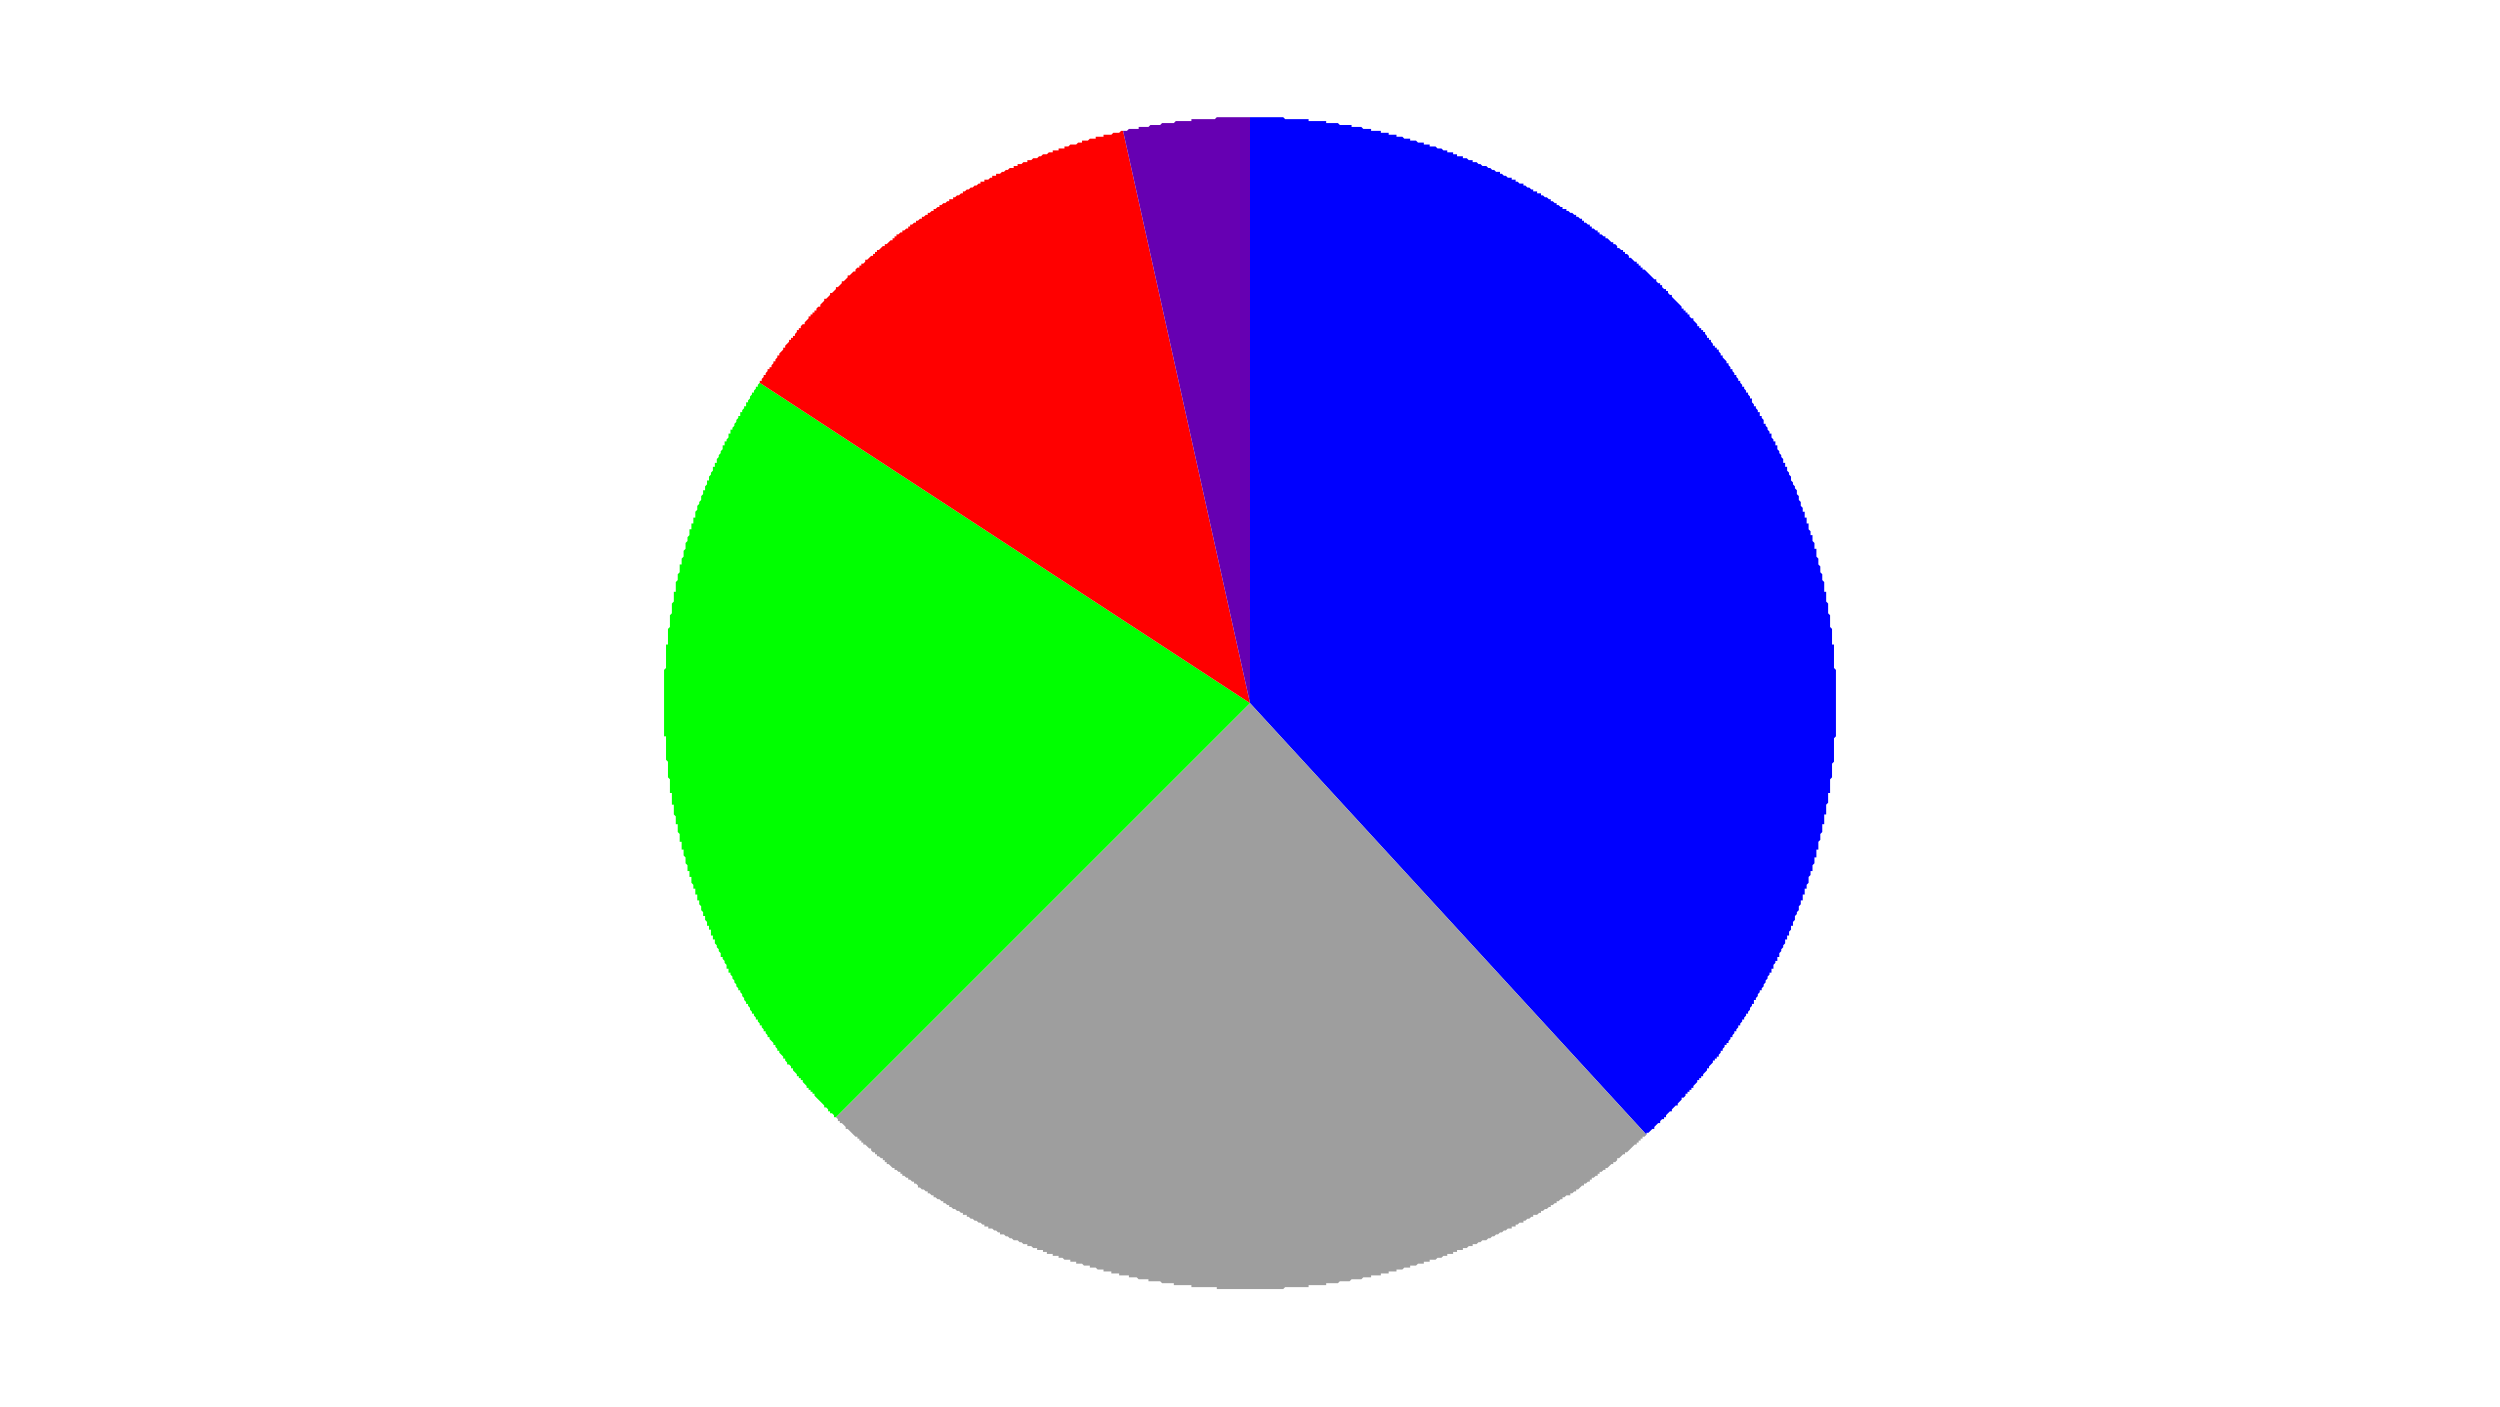
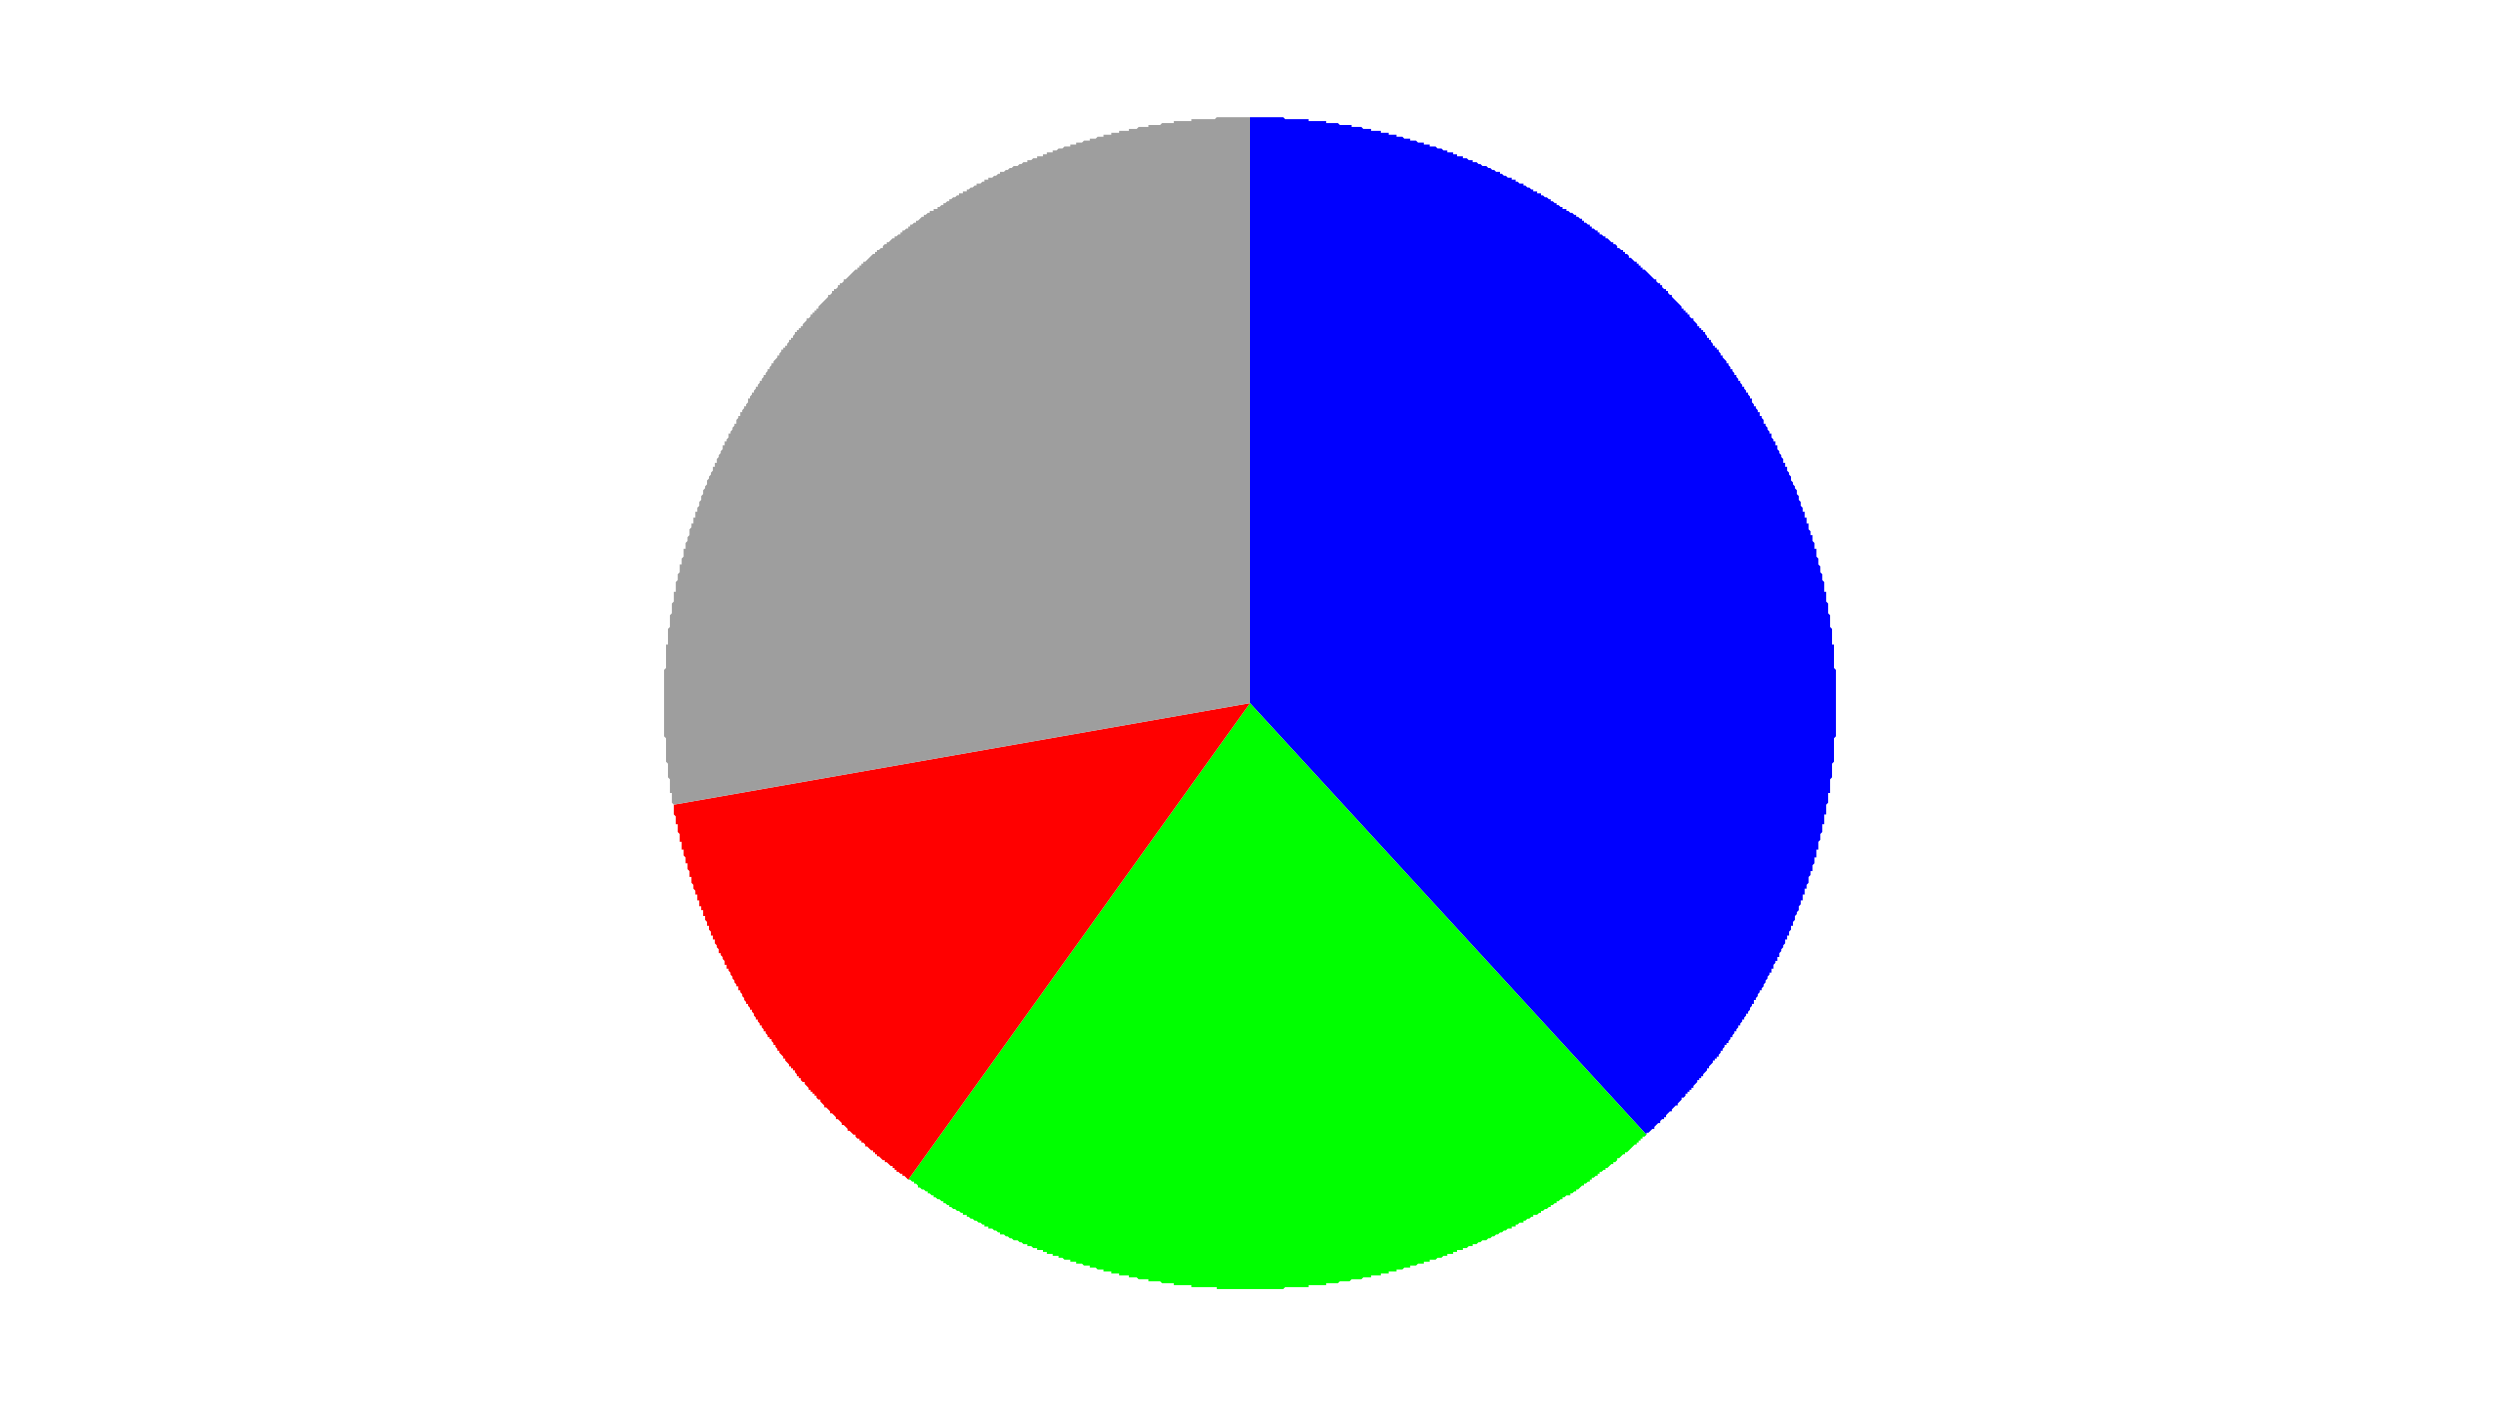
<svg xmlns="http://www.w3.org/2000/svg" width="1280" height="720" viewBox="0 0 1280 720">
  <polygon opacity="1" fill="#0000FF" points="640,360 640,60 641,60 641,60 642,60 642,60 643,60 644,60 644,60 645,60 645,60 646,60 647,60 647,60 648,60 648,60 649,60 650,60 650,60 651,60 651,60 652,60 653,60 653,60 654,60 655,60 655,60 656,60 656,60 657,60 658,61 658,61 659,61 659,61 660,61 661,61 661,61 662,61 662,61 663,61 664,61 664,61 665,61 665,61 666,61 667,61 667,61 668,61 668,61 669,61 670,61 670,62 671,62 671,62 672,62 673,62 673,62 674,62 674,62 675,62 676,62 676,62 677,62 677,62 678,62 679,62 679,63 680,63 680,63 681,63 682,63 682,63 683,63 683,63 684,63 685,63 685,63 686,64 686,64 687,64 688,64 688,64 689,64 689,64 690,64 691,64 691,64 692,64 692,65 693,65 694,65 694,65 695,65 695,65 696,65 696,65 697,65 698,66 698,66 699,66 699,66 700,66 701,66 701,66 702,66 702,67 703,67 704,67 704,67 705,67 705,67 706,67 707,67 707,68 708,68 708,68 709,68 709,68 710,68 711,68 711,69 712,69 712,69 713,69 714,69 714,69 715,69 715,70 716,70 717,70 717,70 718,70 718,70 719,71 719,71 720,71 721,71 721,71 722,71 722,72 723,72 724,72 724,72 725,72 725,72 726,73 726,73 727,73 728,73 728,73 729,73 729,74 730,74 730,74 731,74 732,74 732,75 733,75 733,75 734,75 734,75 735,75 736,76 736,76 737,76 737,76 738,76 739,77 739,77 740,77 740,77 741,77 741,78 742,78 742,78 743,78 744,78 744,79 745,79 745,79 746,79 746,80 747,80 748,80 748,80 749,80 749,81 750,81 750,81 751,81 752,82 752,82 753,82 753,82 754,82 754,83 755,83 755,83 756,83 757,84 757,84 758,84 758,84 759,85 759,85 760,85 760,85 761,85 762,86 762,86 763,86 763,86 764,87 764,87 765,87 765,87 766,88 767,88 767,88 768,88 768,89 769,89 769,89 770,90 770,90 771,90 771,90 772,91 773,91 773,91 774,91 774,92 775,92 775,92 776,92 776,93 777,93 777,93 778,94 778,94 779,94 780,94 780,95 781,95 781,95 782,96 782,96 783,96 783,96 784,97 784,97 785,97 785,98 786,98 786,98 787,98 787,99 788,99 789,99 789,100 790,100 790,100 791,101 791,101 792,101 792,101 793,102 793,102 794,102 794,103 795,103 795,103 796,104 796,104 797,104 797,105 798,105 798,105 799,106 799,106 800,106 800,107 801,107 801,107 802,107 802,108 803,108 803,108 804,109 805,109 805,109 806,110 806,110 807,110 807,111 808,111 808,111 809,112 809,112 810,112 810,113 811,113 811,114 812,114 812,114 813,115 813,115 814,115 814,116 814,116 815,116 815,117 816,117 816,117 817,118 817,118 818,118 818,119 819,119 819,120 820,120 820,120 821,121 821,121 822,121 822,122 823,122 823,122 824,123 824,123 825,124 825,124 826,124 826,125 827,125 827,125 828,126 828,126 828,127 829,127 829,127 830,128 830,128 831,128 831,129 832,129 832,130 833,130 833,130 834,131 834,131 834,132 835,132 835,132 836,133 836,133 837,134 837,134 838,134 838,135 839,135 839,136 840,136 840,136 840,137 841,137 841,138 842,138 842,138 843,139 843,139 844,140 844,140 844,140 845,141 845,141 846,142 846,142 847,143 847,143 848,143 848,144 848,144 849,145 849,145 850,145 850,146 851,146 851,147 851,147 852,148 852,148 853,148 853,149 854,149 854,150 854,150 855,151 855,151 856,151 856,152 856,152 857,153 857,153 858,154 858,154 859,155 859,155 859,155 860,156 860,156 861,157 861,157 861,158 862,158 862,159 863,159 863,159 863,160 864,160 864,161 865,161 865,162 865,162 866,163 866,163 867,163 867,164 867,164 868,165 868,165 869,166 869,166 869,167 870,167 870,168 871,168 871,169 871,169 872,169 872,170 873,170 873,171 873,171 874,172 874,172 874,173 875,173 875,174 876,174 876,175 876,175 877,176 877,176 877,177 878,177 878,178 878,178 879,178 879,179 880,179 880,180 880,180 881,181 881,181 881,182 882,182 882,183 882,183 883,184 883,184 884,185 884,185 884,186 885,186 885,187 885,187 886,188 886,188 886,189 887,189 887,190 887,190 888,191 888,191 888,192 889,192 889,193 889,193 890,194 890,194 890,195 891,195 891,196 891,196 892,197 892,197 892,198 893,198 893,199 893,199 894,200 894,200 894,201 895,201 895,202 895,202 896,203 896,203 896,204 897,204 897,205 897,206 897,206 898,207 898,207 898,208 899,208 899,209 899,209 900,210 900,210 900,211 901,211 901,212 901,212 901,213 902,213 902,214 902,214 903,215 903,215 903,216 903,217 904,217 904,218 904,218 905,219 905,219 905,220 905,220 906,221 906,221 906,222 907,222 907,223 907,223 907,224 908,225 908,225 908,226 909,226 909,227 909,227 909,228 910,228 910,229 910,229 910,230 911,231 911,231 911,232 911,232 912,233 912,233 912,234 912,234 913,235 913,235 913,236 913,237 914,237 914,238 914,238 914,239 915,239 915,240 915,240 915,241 916,242 916,242 916,243 916,243 917,244 917,244 917,245 917,245 917,246 918,247 918,247 918,248 918,248 919,249 919,249 919,250 919,250 920,251 920,252 920,252 920,253 920,253 921,254 921,254 921,255 921,256 921,256 922,257 922,257 922,258 922,258 922,259 923,260 923,260 923,261 923,261 923,262 924,262 924,263 924,264 924,264 924,265 925,265 925,266 925,266 925,267 925,268 926,268 926,269 926,269 926,270 926,270 926,271 927,272 927,272 927,273 927,273 927,274 928,274 928,275 928,276 928,276 928,277 928,277 929,278 929,279 929,279 929,280 929,280 929,281 930,281 930,282 930,283 930,283 930,284 930,284 930,285 931,286 931,286 931,287 931,287 931,288 931,288 931,289 932,290 932,290 932,291 932,291 932,292 932,293 932,293 933,294 933,294 933,295 933,296 933,296 933,297 933,297 934,298 934,299 934,299 934,300 934,300 934,301 934,301 934,302 934,303 935,303 935,304 935,304 935,305 935,306 935,306 935,307 935,307 935,308 936,309 936,309 936,310 936,310 936,311 936,312 936,312 936,313 936,313 936,314 937,315 937,315 937,316 937,316 937,317 937,318 937,318 937,319 937,319 937,320 937,321 937,321 938,322 938,322 938,323 938,324 938,324 938,325 938,325 938,326 938,327 938,327 938,328 938,328 938,329 938,330 939,330 939,331 939,331 939,332 939,333 939,333 939,334 939,334 939,335 939,336 939,336 939,337 939,337 939,338 939,339 939,339 939,340 939,340 939,341 939,342 939,342 940,343 940,343 940,344 940,345 940,345 940,346 940,346 940,347 940,348 940,348 940,349 940,349 940,350 940,351 940,351 940,352 940,352 940,353 940,354 940,354 940,355 940,356 940,356 940,357 940,357 940,358 940,359 940,359 940,360 940,360 940,361 940,362 940,362 940,363 940,363 940,364 940,365 940,365 940,366 940,366 940,367 940,368 940,368 940,369 940,369 940,370 940,371 940,371 940,372 940,372 940,373 940,374 940,374 940,375 940,375 940,376 940,377 940,377 939,378 939,378 939,379 939,380 939,380 939,381 939,381 939,382 939,383 939,383 939,384 939,385 939,385 939,386 939,386 939,387 939,388 939,388 939,389 939,389 939,390 938,391 938,391 938,392 938,392 938,393 938,394 938,394 938,395 938,395 938,396 938,397 938,397 938,398 938,398 937,399 937,400 937,400 937,401 937,401 937,402 937,403 937,403 937,404 937,404 937,405 937,406 936,406 936,407 936,407 936,408 936,409 936,409 936,410 936,410 936,411 936,411 935,412 935,413 935,413 935,414 935,414 935,415 935,416 935,416 935,417 934,417 934,418 934,419 934,419 934,420 934,420 934,421 934,422 933,422 933,423 933,423 933,424 933,425 933,425 933,426 933,426 932,427 932,427 932,428 932,429 932,429 932,430 932,430 931,431 931,432 931,432 931,433 931,433 931,434 931,435 930,435 930,436 930,436 930,437 930,437 930,438 930,439 929,439 929,440 929,440 929,441 929,442 929,442 928,443 928,443 928,444 928,444 928,445 928,446 927,446 927,447 927,447 927,448 927,448 926,449 926,450 926,450 926,451 926,451 926,452 925,453 925,453 925,454 925,454 925,455 924,455 924,456 924,457 924,457 924,458 923,458 923,459 923,459 923,460 923,461 922,461 922,462 922,462 922,463 922,463 921,464 921,465 921,465 921,466 921,466 920,467 920,467 920,468 920,468 919,469 919,470 919,470 919,471 919,471 918,472 918,472 918,473 918,474 917,474 917,475 917,475 917,476 917,476 916,477 916,477 916,478 916,479 915,479 915,480 915,480 915,481 914,481 914,482 914,482 914,483 913,484 913,484 913,485 913,485 912,486 912,486 912,487 912,487 911,488 911,488 911,489 911,490 910,490 910,491 910,491 910,492 909,492 909,493 909,493 908,494 908,494 908,495 908,496 907,496 907,497 907,497 907,498 906,498 906,499 906,499 905,500 905,500 905,501 905,501 904,502 904,502 904,503 903,504 903,504 903,505 903,505 902,506 902,506 902,507 901,507 901,508 901,508 900,509 900,509 900,510 900,510 899,511 899,511 899,512 898,512 898,513 898,514 897,514 897,515 897,515 896,516 896,516 896,517 896,517 895,518 895,518 895,519 894,519 894,520 894,520 893,521 893,521 893,522 892,522 892,523 892,523 891,524 891,524 891,525 890,525 890,526 890,526 889,527 889,527 889,528 888,528 888,529 888,529 887,530 887,530 887,531 886,531 886,532 886,532 885,533 885,533 885,534 884,534 884,535 883,535 883,536 883,536 882,537 882,537 882,538 881,538 881,539 881,539 880,540 880,540 880,541 879,541 879,542 878,542 878,543 878,543 877,543 877,544 877,544 876,545 876,545 875,546 875,546 875,547 874,547 874,548 874,548 873,549 873,549 872,550 872,550 872,551 871,551 871,552 871,552 870,552 870,553 869,553 869,554 869,554 868,555 868,555 867,556 867,556 867,557 866,557 866,558 865,558 865,558 865,559 864,559 864,560 863,560 863,561 863,561 862,562 862,562 861,562 861,563 861,563 860,564 860,564 859,565 859,565 859,566 858,566 858,566 857,567 857,567 856,568 856,568 856,569 855,569 855,569 854,570 854,570 853,571 853,571 853,572 852,572 852,573 851,573 851,573 850,574 850,574 850,575 849,575 849,575 848,576 848,576 847,577 847,577 847,578 846,578 846,578 845,579 845,579 844,580 844,580 843,580 843,581 843,581 " />
  <text x="934" y="246" dy="0.76em" text-anchor="start" font-family="sans-serif" font-size="12.097" opacity="1" fill="#000000">

</text>
-   <polygon opacity="1" fill="#9E9E9E" points="640,360 843,581 842,582 842,582 841,582 841,583 840,583 840,584 840,584 839,584 839,585 838,585 838,586 837,586 837,586 836,587 836,587 835,588 835,588 835,588 834,589 834,589 833,590 833,590 832,590 832,591 831,591 831,591 830,592 830,592 829,593 829,593 828,593 828,594 828,594 827,595 827,595 826,595 826,596 825,596 825,596 824,597 824,597 823,598 823,598 822,598 822,599 821,599 821,599 820,600 820,600 819,600 819,601 818,601 818,602 817,602 817,602 816,603 816,603 815,603 815,604 815,604 814,604 814,605 813,605 813,605 812,606 812,606 811,606 811,607 810,607 810,607 809,608 809,608 808,609 808,609 807,609 807,610 806,610 806,610 805,611 805,611 804,611 804,612 803,612 803,612 802,612 801,613 801,613 800,613 800,614 799,614 799,614 798,615 798,615 797,615 797,616 796,616 796,616 795,617 795,617 794,617 794,618 793,618 793,618 792,619 792,619 791,619 791,619 790,620 790,620 789,620 789,621 788,621 788,621 787,622 786,622 786,622 785,622 785,623 784,623 784,623 783,624 783,624 782,624 782,624 781,625 781,625 780,625 780,626 779,626 778,626 778,626 777,627 777,627 776,627 776,628 775,628 775,628 774,628 774,629 773,629 773,629 772,629 771,630 771,630 770,630 770,630 769,631 769,631 768,631 768,631 767,632 767,632 766,632 765,633 765,633 764,633 764,633 763,634 763,634 762,634 762,634 761,635 760,635 760,635 759,635 759,635 758,636 758,636 757,636 757,636 756,637 755,637 755,637 754,637 754,638 753,638 753,638 752,638 752,638 751,639 750,639 750,639 749,639 749,640 748,640 748,640 747,640 746,640 746,641 745,641 745,641 744,641 744,642 743,642 743,642 742,642 741,642 741,643 740,643 740,643 739,643 739,643 738,644 737,644 737,644 736,644 736,644 735,645 735,645 734,645 733,645 733,645 732,645 732,646 731,646 731,646 730,646 729,646 729,647 728,647 728,647 727,647 726,647 726,647 725,648 725,648 724,648 724,648 723,648 722,648 722,649 721,649 721,649 720,649 719,649 719,649 718,650 718,650 717,650 717,650 716,650 715,650 715,651 714,651 714,651 713,651 712,651 712,651 711,651 711,652 710,652 710,652 709,652 708,652 708,652 707,652 707,653 706,653 705,653 705,653 704,653 704,653 703,653 702,653 702,654 701,654 701,654 700,654 699,654 699,654 698,654 698,654 697,655 697,655 696,655 695,655 695,655 694,655 694,655 693,655 692,655 692,655 691,656 691,656 690,656 689,656 689,656 688,656 688,656 687,656 686,656 686,656 685,657 685,657 684,657 683,657 683,657 682,657 682,657 681,657 680,657 680,657 679,657 679,658 678,658 677,658 677,658 676,658 676,658 675,658 674,658 674,658 673,658 673,658 672,658 671,658 671,658 670,658 670,659 669,659 668,659 668,659 667,659 667,659 666,659 665,659 665,659 664,659 664,659 663,659 662,659 662,659 661,659 661,659 660,659 659,659 659,659 658,659 658,659 657,660 656,660 656,660 655,660 655,660 654,660 653,660 653,660 652,660 652,660 651,660 650,660 650,660 649,660 649,660 648,660 647,660 647,660 646,660 645,660 645,660 644,660 644,660 643,660 642,660 642,660 641,660 641,660 640,660 639,660 639,660 638,660 638,660 637,660 636,660 636,660 635,660 635,660 634,660 633,660 633,660 632,660 632,660 631,660 630,660 630,660 629,660 629,660 628,660 627,660 627,660 626,660 626,660 625,660 624,660 624,660 623,660 623,659 622,659 621,659 621,659 620,659 619,659 619,659 618,659 618,659 617,659 616,659 616,659 615,659 615,659 614,659 613,659 613,659 612,659 612,659 611,659 610,659 610,658 609,658 609,658 608,658 607,658 607,658 606,658 606,658 605,658 604,658 604,658 603,658 603,658 602,658 601,658 601,657 600,657 600,657 599,657 598,657 598,657 597,657 597,657 596,657 595,657 595,657 594,656 594,656 593,656 592,656 592,656 591,656 591,656 590,656 589,656 589,656 588,656 588,655 587,655 587,655 586,655 585,655 585,655 584,655 584,655 583,655 582,654 582,654 581,654 581,654 580,654 579,654 579,654 578,654 578,653 577,653 576,653 576,653 575,653 575,653 574,653 573,653 573,652 572,652 572,652 571,652 571,652 570,652 569,652 569,651 568,651 568,651 567,651 566,651 566,651 565,651 565,650 564,650 564,650 563,650 562,650 562,650 561,649 561,649 560,649 559,649 559,649 558,649 558,648 557,648 557,648 556,648 555,648 555,648 554,647 554,647 553,647 552,647 552,647 551,647 551,646 550,646 550,646 549,646 548,646 548,645 547,645 547,645 546,645 546,645 545,645 544,644 544,644 543,644 543,644 542,644 542,643 541,643 540,643 540,643 539,643 539,642 538,642 538,642 537,642 536,642 536,641 535,641 535,641 534,641 534,640 533,640 532,640 532,640 531,640 531,639 530,639 530,639 529,639 529,639 528,638 527,638 527,638 526,638 526,637 525,637 525,637 524,637 523,636 523,636 522,636 522,636 521,635 521,635 520,635 520,635 519,635 518,634 518,634 517,634 517,634 516,633 516,633 515,633 515,633 514,632 514,632 513,632 512,632 512,631 511,631 511,631 510,630 510,630 509,630 509,630 508,629 508,629 507,629 506,629 506,628 505,628 505,628 504,628 504,627 503,627 503,627 502,626 502,626 501,626 501,626 500,625 499,625 499,625 498,624 498,624 497,624 497,624 496,623 496,623 495,623 495,622 494,622 494,622 493,622 493,621 492,621 492,621 491,620 490,620 490,620 489,619 489,619 488,619 488,619 487,618 487,618 486,618 486,617 485,617 485,617 484,616 484,616 483,616 483,615 482,615 482,615 481,614 481,614 480,614 480,614 479,613 479,613 478,613 478,612 477,612 477,612 476,611 476,611 475,611 475,610 474,610 474,610 473,609 472,609 472,609 471,608 471,608 470,608 470,607 470,607 469,606 469,606 468,606 468,605 467,605 467,605 466,604 466,604 465,604 465,603 464,603 464,603 463,602 463,602 462,602 462,601 461,601 461,600 460,600 460,600 459,599 459,599 458,599 458,598 457,598 457,598 456,597 456,597 455,596 455,596 454,596 454,595 453,595 453,595 453,594 452,594 452,593 451,593 451,593 450,592 450,592 449,592 449,591 448,591 448,590 447,590 447,590 446,589 446,589 446,588 445,588 445,588 444,587 444,587 443,586 443,586 442,586 442,585 441,585 441,584 441,584 440,584 440,583 439,583 439,582 438,582 438,582 437,581 437,581 436,580 436,580 436,580 435,579 435,579 434,578 434,578 433,578 433,577 433,577 432,576 432,576 431,575 431,575 430,575 430,574 429,574 429,573 429,573 428,572 428,572 " />
-   <text x="633" y="675" dy="0.76em" text-anchor="start" font-family="sans-serif" font-size="12.097" opacity="1" fill="#000000">
+   <polygon opacity="1" fill="#00FF00" points="640,360 843,581 842,582 842,582 841,582 841,583 840,583 840,584 840,584 839,584 839,585 838,585 838,586 837,586 837,586 836,587 836,587 835,588 835,588 835,588 834,589 834,589 833,590 833,590 832,590 832,591 831,591 831,591 830,592 830,592 829,593 829,593 828,593 828,594 828,594 827,595 827,595 826,595 826,596 825,596 825,596 824,597 824,597 823,598 823,598 822,598 822,599 821,599 821,599 820,600 820,600 819,600 819,601 818,601 818,602 817,602 817,602 816,603 816,603 815,603 815,604 815,604 814,604 814,605 813,605 813,605 812,606 812,606 811,606 811,607 810,607 810,607 809,608 809,608 808,609 808,609 807,609 807,610 806,610 806,610 805,611 805,611 804,611 804,612 803,612 803,612 802,612 801,613 801,613 800,613 800,614 799,614 799,614 798,615 798,615 797,615 797,616 796,616 796,616 795,617 795,617 794,617 794,618 793,618 793,618 792,619 792,619 791,619 791,619 790,620 790,620 789,620 789,621 788,621 788,621 787,622 786,622 786,622 785,622 785,623 784,623 784,623 783,624 783,624 782,624 782,624 781,625 781,625 780,625 780,626 779,626 778,626 778,626 777,627 777,627 776,627 776,628 775,628 775,628 774,628 774,629 773,629 773,629 772,629 771,630 771,630 770,630 770,630 769,631 769,631 768,631 768,631 767,632 767,632 766,632 765,633 765,633 764,633 764,633 763,634 763,634 762,634 762,634 761,635 760,635 760,635 759,635 759,635 758,636 758,636 757,636 757,636 756,637 755,637 755,637 754,637 754,638 753,638 753,638 752,638 752,638 751,639 750,639 750,639 749,639 749,640 748,640 748,640 747,640 746,640 746,641 745,641 745,641 744,641 744,642 743,642 743,642 742,642 741,642 741,643 740,643 740,643 739,643 739,643 738,644 737,644 737,644 736,644 736,644 735,645 735,645 734,645 733,645 733,645 732,645 732,646 731,646 731,646 730,646 729,646 729,647 728,647 728,647 727,647 726,647 726,647 725,648 725,648 724,648 724,648 723,648 722,648 722,649 721,649 721,649 720,649 719,649 719,649 718,650 718,650 717,650 717,650 716,650 715,650 715,651 714,651 714,651 713,651 712,651 712,651 711,651 711,652 710,652 710,652 709,652 708,652 708,652 707,652 707,653 706,653 705,653 705,653 704,653 704,653 703,653 702,653 702,654 701,654 701,654 700,654 699,654 699,654 698,654 698,654 697,655 697,655 696,655 695,655 695,655 694,655 694,655 693,655 692,655 692,655 691,656 691,656 690,656 689,656 689,656 688,656 688,656 687,656 686,656 686,656 685,657 685,657 684,657 683,657 683,657 682,657 682,657 681,657 680,657 680,657 679,657 679,658 678,658 677,658 677,658 676,658 676,658 675,658 674,658 674,658 673,658 673,658 672,658 671,658 671,658 670,658 670,659 669,659 668,659 668,659 667,659 667,659 666,659 665,659 665,659 664,659 664,659 663,659 662,659 662,659 661,659 661,659 660,659 659,659 659,659 658,659 658,659 657,660 656,660 656,660 655,660 655,660 654,660 653,660 653,660 652,660 652,660 651,660 650,660 650,660 649,660 649,660 648,660 647,660 647,660 646,660 645,660 645,660 644,660 644,660 643,660 642,660 642,660 641,660 641,660 640,660 639,660 639,660 638,660 638,660 637,660 636,660 636,660 635,660 635,660 634,660 633,660 633,660 632,660 632,660 631,660 630,660 630,660 629,660 629,660 628,660 627,660 627,660 626,660 626,660 625,660 624,660 624,660 623,660 623,659 622,659 621,659 621,659 620,659 619,659 619,659 618,659 618,659 617,659 616,659 616,659 615,659 615,659 614,659 613,659 613,659 612,659 612,659 611,659 610,659 610,658 609,658 609,658 608,658 607,658 607,658 606,658 606,658 605,658 604,658 604,658 603,658 603,658 602,658 601,658 601,657 600,657 600,657 599,657 598,657 598,657 597,657 597,657 596,657 595,657 595,657 594,656 594,656 593,656 592,656 592,656 591,656 591,656 590,656 589,656 589,656 588,656 588,655 587,655 587,655 586,655 585,655 585,655 584,655 584,655 583,655 582,654 582,654 581,654 581,654 580,654 579,654 579,654 578,654 578,653 577,653 576,653 576,653 575,653 575,653 574,653 573,653 573,652 572,652 572,652 571,652 571,652 570,652 569,652 569,651 568,651 568,651 567,651 566,651 566,651 565,651 565,650 564,650 564,650 563,650 562,650 562,650 561,649 561,649 560,649 559,649 559,649 558,649 558,648 557,648 557,648 556,648 555,648 555,648 554,647 554,647 553,647 552,647 552,647 551,647 551,646 550,646 550,646 549,646 548,646 548,645 547,645 547,645 546,645 546,645 545,645 544,644 544,644 543,644 543,644 542,644 542,643 541,643 540,643 540,643 539,643 539,642 538,642 538,642 537,642 536,642 536,641 535,641 535,641 534,641 534,640 533,640 532,640 532,640 531,640 531,639 530,639 530,639 529,639 529,639 528,638 527,638 527,638 526,638 526,637 525,637 525,637 524,637 523,636 523,636 522,636 522,636 521,635 521,635 520,635 520,635 519,635 518,634 518,634 517,634 517,634 516,633 516,633 515,633 515,633 514,632 514,632 513,632 512,632 512,631 511,631 511,631 510,630 510,630 509,630 509,630 508,629 508,629 507,629 506,629 506,628 505,628 505,628 504,628 504,627 503,627 503,627 502,626 502,626 501,626 501,626 500,625 499,625 499,625 498,624 498,624 497,624 497,624 496,623 496,623 495,623 495,622 494,622 494,622 493,622 493,621 492,621 492,621 491,620 490,620 490,620 489,619 489,619 488,619 488,619 487,618 487,618 486,618 486,617 485,617 485,617 484,616 484,616 483,616 483,615 482,615 482,615 481,614 481,614 480,614 480,614 479,613 479,613 478,613 478,612 477,612 477,612 476,611 476,611 475,611 475,610 474,610 474,610 473,609 472,609 472,609 471,608 471,608 470,608 470,607 470,607 469,606 469,606 468,606 468,605 467,605 467,605 466,604 466,604 465,604 " />
+   <text x="659" y="674" dy="0.76em" text-anchor="start" font-family="sans-serif" font-size="12.097" opacity="1" fill="#000000">

</text>
-   <polygon opacity="1" fill="#00FF00" points="640,360 428,572 427,572 427,571 427,571 426,570 426,570 425,570 425,569 424,569 424,568 424,568 423,567 423,567 422,567 422,566 422,566 421,565 421,565 420,564 420,564 419,563 419,563 419,563 418,562 418,562 417,561 417,561 417,560 416,560 416,559 415,559 415,558 415,558 414,558 414,557 413,557 413,556 413,556 412,555 412,555 411,554 411,554 411,553 410,553 410,553 410,552 409,552 409,551 408,551 408,550 408,550 407,549 407,549 406,548 406,548 406,547 405,547 405,546 405,546 404,545 404,545 403,545 403,544 403,544 402,543 402,543 402,542 401,542 401,541 401,541 400,540 400,540 399,539 399,539 399,538 398,538 398,537 398,537 397,536 397,536 397,535 396,535 396,534 396,534 395,533 395,533 394,532 394,532 394,531 393,531 393,530 393,530 392,529 392,529 392,528 391,528 391,527 391,527 390,526 390,526 390,525 389,525 389,524 389,524 388,523 388,523 388,522 387,522 387,521 387,521 386,520 386,520 386,519 385,519 385,518 385,518 384,517 384,517 384,516 384,516 383,515 383,515 383,514 382,514 382,513 382,513 381,512 381,512 381,511 380,510 380,510 380,509 380,509 379,508 379,508 379,507 378,507 378,506 378,506 377,505 377,505 377,504 377,504 376,503 376,503 376,502 375,501 375,501 375,500 375,500 374,499 374,499 374,498 373,498 373,497 373,497 373,496 372,496 372,495 372,495 372,494 371,493 371,493 371,492 371,492 370,491 370,491 370,490 369,490 369,489 369,489 369,488 368,487 368,487 368,486 368,486 367,485 367,485 367,484 367,484 366,483 366,482 366,482 366,481 365,481 365,480 365,480 365,479 364,479 364,478 364,478 364,477 364,476 363,476 363,475 363,475 363,474 362,474 362,473 362,472 362,472 361,471 361,471 361,470 361,470 361,469 360,469 360,468 360,467 360,467 359,466 359,466 359,465 359,465 359,464 358,463 358,463 358,462 358,462 358,461 357,461 357,460 357,459 357,459 357,458 356,458 356,457 356,457 356,456 356,455 355,455 355,454 355,454 355,453 355,453 354,452 354,451 354,451 354,450 354,450 354,449 353,449 353,448 353,447 353,447 353,446 352,446 352,445 352,445 352,444 352,443 352,443 351,442 351,442 351,441 351,440 351,440 351,439 351,439 350,438 350,438 350,437 350,436 350,436 350,435 349,435 349,434 349,433 349,433 349,432 349,432 349,431 348,431 348,430 348,429 348,429 348,428 348,428 348,427 347,426 347,426 347,425 347,425 347,424 347,423 347,423 347,422 346,422 346,421 346,420 346,420 346,419 346,419 346,418 346,418 345,417 345,416 345,416 345,415 345,415 345,414 345,413 345,413 345,412 344,412 344,411 344,410 344,410 344,409 344,409 344,408 344,407 344,407 344,406 343,406 343,405 343,404 343,404 343,403 343,403 343,402 343,401 343,401 343,400 343,400 343,399 342,398 342,398 342,397 342,397 342,396 342,395 342,395 342,394 342,394 342,393 342,392 342,392 342,391 342,391 342,390 341,389 341,389 341,388 341,388 341,387 341,386 341,386 341,385 341,385 341,384 341,383 341,383 341,382 341,382 341,381 341,380 341,380 341,379 341,379 341,378 341,377 340,377 340,376 340,376 340,375 340,374 340,374 340,373 340,373 340,372 340,371 340,371 340,370 340,369 340,369 340,368 340,368 340,367 340,366 340,366 340,365 340,365 340,364 340,363 340,363 340,362 340,362 340,361 340,360 340,360 340,359 340,359 340,358 340,357 340,357 340,356 340,356 340,355 340,354 340,354 340,353 340,353 340,352 340,351 340,351 340,350 340,350 340,349 340,348 340,348 340,347 340,347 340,346 340,345 340,345 340,344 340,344 340,343 341,342 341,342 341,341 341,340 341,340 341,339 341,339 341,338 341,337 341,337 341,336 341,336 341,335 341,334 341,334 341,333 341,333 341,332 341,331 341,331 341,330 342,330 342,329 342,328 342,328 342,327 342,327 342,326 342,325 342,325 342,324 342,324 342,323 342,322 342,322 343,321 343,321 343,320 343,319 343,319 343,318 343,318 343,317 343,316 343,316 343,315 343,315 344,314 344,313 344,313 344,312 344,312 344,311 344,310 344,310 344,309 344,309 345,308 345,307 345,307 345,306 345,306 345,305 345,305 345,304 345,303 346,303 346,302 346,302 346,301 346,300 346,300 346,299 346,299 346,298 347,297 347,297 347,296 347,296 347,295 347,294 347,294 348,293 348,293 348,292 348,292 348,291 348,290 348,290 348,289 349,289 349,288 349,287 349,287 349,286 349,286 350,285 350,284 350,284 350,283 350,283 350,282 350,282 351,281 351,280 351,280 351,279 351,279 351,278 352,277 352,277 352,276 352,276 352,275 352,275 353,274 353,273 353,273 353,272 353,272 353,271 354,271 354,270 354,269 354,269 354,268 355,268 355,267 355,266 355,266 355,265 356,265 356,264 356,264 356,263 356,262 356,262 357,261 357,261 357,260 357,260 357,259 358,258 358,258 358,257 358,257 359,256 359,256 359,255 359,255 359,254 360,253 360,253 360,252 360,252 360,251 361,251 361,250 361,249 361,249 362,248 362,248 362,247 362,247 362,246 363,246 363,245 363,244 363,244 364,243 364,243 364,242 364,242 365,241 365,241 365,240 365,239 366,239 366,238 366,238 366,237 367,237 367,236 367,236 367,235 368,234 368,234 368,233 368,233 369,232 369,232 369,231 369,231 370,230 370,230 370,229 370,228 371,228 371,227 371,227 371,226 372,226 372,225 372,225 373,224 373,224 373,223 373,222 374,222 374,221 374,221 374,220 375,220 375,219 375,219 376,218 376,218 376,217 376,217 377,216 377,216 377,215 378,214 378,214 378,213 379,213 379,212 379,212 379,211 380,211 380,210 380,210 381,209 381,209 381,208 382,208 382,207 382,207 382,206 383,206 383,205 383,205 384,204 384,204 384,203 385,202 385,202 385,201 386,201 386,200 386,200 387,199 387,199 387,198 388,198 388,197 388,197 389,196 389,196 " />
-   <text x="327" y="393" dy="0.76em" text-anchor="start" font-family="sans-serif" font-size="12.097" opacity="1" fill="#000000">
+   <polygon opacity="1" fill="#FF0000" points="640,360 465,604 465,604 464,603 464,603 463,602 463,602 462,602 462,601 461,601 461,601 460,600 460,600 459,600 459,599 458,599 458,598 457,598 457,598 457,597 456,597 456,597 455,596 455,596 454,595 454,595 453,595 453,594 452,594 452,594 451,593 451,593 450,592 450,592 449,592 449,591 449,591 448,591 448,590 447,590 447,589 446,589 446,589 445,588 445,588 444,587 444,587 443,587 443,586 443,586 442,585 442,585 441,585 441,584 440,584 440,583 439,583 439,583 438,582 438,582 438,581 437,581 437,581 436,580 436,580 435,579 435,579 434,579 434,578 434,578 433,577 433,577 432,576 432,576 431,576 431,575 431,575 430,574 430,574 429,573 429,573 428,573 428,572 428,572 427,571 427,571 426,570 426,570 425,570 425,569 425,569 424,568 424,568 423,567 423,567 422,567 422,566 422,566 421,565 421,565 420,564 420,564 420,563 419,563 419,563 418,562 418,562 418,561 417,561 417,560 416,560 416,559 416,559 415,559 415,558 414,558 414,557 414,557 413,556 413,556 412,555 412,555 412,554 411,554 411,554 410,553 410,553 410,552 409,552 409,551 408,551 408,550 408,550 407,549 407,549 407,548 406,548 406,547 405,547 405,547 405,546 404,546 404,545 404,545 403,544 403,544 402,543 402,543 402,542 401,542 401,541 401,541 400,540 400,540 399,539 399,539 399,538 398,538 398,537 398,537 397,536 397,536 397,535 396,535 396,534 396,534 395,533 395,533 395,532 394,532 394,531 393,531 393,530 393,530 392,529 392,529 392,528 391,528 391,527 391,527 390,526 390,526 390,525 389,525 389,524 389,524 388,523 388,523 388,522 387,522 387,521 387,521 386,520 386,520 386,519 386,519 385,518 385,518 385,517 384,517 384,516 384,516 383,515 383,515 383,514 382,514 382,513 382,513 381,512 381,512 381,511 381,511 380,510 380,510 380,509 379,508 379,508 379,507 378,507 378,506 378,506 378,505 377,505 377,504 377,504 376,503 376,503 376,502 376,502 375,501 375,501 375,500 374,499 374,499 374,498 374,498 373,497 373,497 373,496 372,496 372,495 372,495 372,494 371,494 371,493 371,492 371,492 370,491 370,491 370,490 370,490 369,489 369,489 369,488 368,488 368,487 368,486 368,486 367,485 367,485 367,484 367,484 366,483 366,483 366,482 366,481 365,481 365,480 365,480 365,479 364,479 364,478 364,478 364,477 364,477 363,476 363,475 363,475 363,474 362,474 362,473 362,473 362,472 361,471 361,471 361,470 361,470 361,469 360,469 360,468 360,468 360,467 360,466 359,466 359,465 359,465 359,464 358,464 358,463 358,462 358,462 358,461 357,461 357,460 357,460 357,459 357,458 356,458 356,457 356,457 356,456 356,456 355,455 355,454 355,454 355,453 355,453 354,452 354,452 354,451 354,450 354,450 354,449 353,449 353,448 353,448 353,447 353,446 353,446 352,445 352,445 352,444 352,443 352,443 352,442 351,442 351,441 351,441 351,440 351,439 351,439 350,438 350,438 350,437 350,436 350,436 350,435 349,435 349,434 349,434 349,433 349,432 349,432 349,431 348,431 348,430 348,429 348,429 348,428 348,428 348,427 347,426 347,426 347,425 347,425 347,424 347,424 347,423 347,422 346,422 346,421 346,421 346,420 346,419 346,419 346,418 346,418 345,417 345,416 345,416 345,415 345,415 345,414 345,413 345,413 345,412 345,412 " />
+   <text x="373" y="528" dy="0.76em" text-anchor="start" font-family="sans-serif" font-size="12.097" opacity="1" fill="#000000">

</text>
-   <polygon opacity="1" fill="#FF0000" points="640,360 389,196 389,196 389,195 390,195 390,194 390,194 391,193 391,193 391,192 392,192 392,191 392,191 393,190 393,190 393,189 394,189 394,188 395,188 395,187 395,187 396,186 396,186 396,185 397,185 397,184 397,184 398,183 398,183 398,182 399,182 399,181 399,181 400,180 400,180 401,179 401,179 401,178 402,178 402,177 402,177 403,176 403,176 404,175 404,175 404,174 405,174 405,174 405,173 406,173 406,172 407,172 407,171 407,171 408,170 408,170 408,169 409,169 409,168 410,168 410,167 410,167 411,166 411,166 412,166 412,165 412,165 413,164 413,164 414,163 414,163 414,162 415,162 415,161 416,161 416,161 416,160 417,160 417,159 418,159 418,158 418,158 419,157 419,157 420,157 420,156 420,156 421,155 421,155 422,154 422,154 422,153 423,153 423,153 424,152 424,152 425,151 425,151 425,150 426,150 426,150 427,149 427,149 428,148 428,148 428,147 429,147 429,147 430,146 430,146 431,145 431,145 431,144 432,144 432,144 433,143 433,143 434,142 434,142 434,141 435,141 435,141 436,140 436,140 437,139 437,139 438,139 438,138 438,138 439,137 439,137 440,137 440,136 441,136 441,135 442,135 442,135 443,134 443,134 443,133 444,133 444,133 445,132 445,132 446,131 446,131 447,131 447,130 448,130 448,129 448,129 449,129 449,128 450,128 450,128 451,127 451,127 452,126 452,126 453,126 453,125 454,125 454,125 455,124 455,124 456,123 456,123 457,123 457,122 457,122 458,122 458,121 459,121 459,120 460,120 460,120 461,119 461,119 462,119 462,118 463,118 463,118 464,117 464,117 465,117 465,116 466,116 466,115 467,115 467,115 468,114 468,114 469,114 469,113 470,113 470,113 471,112 471,112 472,112 472,111 473,111 473,111 474,110 474,110 475,110 475,109 476,109 476,109 477,108 477,108 478,108 478,107 479,107 479,107 480,106 480,106 481,106 481,105 482,105 482,105 483,104 483,104 484,104 484,104 485,103 485,103 486,103 486,102 487,102 488,102 488,101 489,101 489,101 490,100 490,100 491,100 491,100 492,99 492,99 493,99 493,98 494,98 494,98 495,97 495,97 496,97 496,97 497,96 498,96 498,96 499,95 499,95 500,95 500,95 501,94 501,94 502,94 502,93 503,93 503,93 504,93 504,92 505,92 506,92 506,92 507,91 507,91 508,91 508,90 509,90 509,90 510,90 510,89 511,89 512,89 512,89 513,88 513,88 514,88 514,88 515,87 515,87 516,87 516,87 517,86 518,86 518,86 519,86 519,85 520,85 520,85 521,85 521,84 522,84 523,84 523,84 524,83 524,83 525,83 525,83 526,83 526,82 527,82 528,82 528,82 529,81 529,81 530,81 530,81 531,81 532,80 532,80 533,80 533,80 534,79 534,79 535,79 535,79 536,79 537,78 537,78 538,78 538,78 539,78 539,77 540,77 541,77 541,77 542,77 542,76 543,76 543,76 544,76 545,76 545,75 546,75 546,75 547,75 547,75 548,74 549,74 549,74 550,74 550,74 551,74 552,73 552,73 553,73 553,73 554,73 554,72 555,72 556,72 556,72 557,72 557,72 558,71 558,71 559,71 560,71 560,71 561,71 561,70 562,70 563,70 563,70 564,70 564,70 565,70 565,69 566,69 567,69 567,69 568,69 568,69 569,69 570,68 570,68 571,68 571,68 572,68 573,68 573,68 574,67 574,67 575,67 575,67 " />
-   <text x="461" y="101" dy="0.76em" text-anchor="start" font-family="sans-serif" font-size="12.097" opacity="1" fill="#000000">
- 
- </text>
-   <polygon opacity="1" fill="#6600B2" points="640,360 575,67 576,67 576,67 577,67 577,67 578,66 579,66 579,66 580,66 580,66 581,66 582,66 582,66 583,66 583,65 584,65 585,65 585,65 586,65 586,65 587,65 588,65 588,65 589,64 589,64 590,64 590,64 591,64 592,64 592,64 593,64 593,64 594,64 595,63 595,63 596,63 596,63 597,63 598,63 598,63 599,63 599,63 600,63 601,63 601,63 602,62 602,62 603,62 604,62 604,62 605,62 605,62 606,62 607,62 607,62 608,62 608,62 609,62 610,62 610,61 611,61 611,61 612,61 613,61 613,61 614,61 614,61 615,61 616,61 616,61 617,61 617,61 618,61 619,61 619,61 620,61 621,61 621,61 622,61 622,61 623,60 624,60 624,60 625,60 625,60 626,60 627,60 627,60 628,60 628,60 629,60 630,60 630,60 631,60 631,60 632,60 633,60 633,60 634,60 634,60 635,60 636,60 636,60 637,60 637,60 638,60 639,60 639,60 640,60 640,60 " />
-   <text x="606" y="47" dy="0.76em" text-anchor="start" font-family="sans-serif" font-size="12.097" opacity="1" fill="#000000">
+   <polygon opacity="1" fill="#9E9E9E" points="640,360 345,412 344,411 344,411 344,410 344,410 344,409 344,409 344,408 344,407 344,407 344,406 343,406 343,405 343,404 343,404 343,403 343,403 343,402 343,401 343,401 343,400 343,400 343,399 342,398 342,398 342,397 342,397 342,396 342,395 342,395 342,394 342,394 342,393 342,392 342,392 342,391 342,391 341,390 341,389 341,389 341,388 341,388 341,387 341,386 341,386 341,385 341,385 341,384 341,383 341,383 341,382 341,382 341,381 341,380 341,380 341,379 341,378 341,378 340,377 340,377 340,376 340,375 340,375 340,374 340,374 340,373 340,372 340,372 340,371 340,371 340,370 340,369 340,369 340,368 340,368 340,367 340,366 340,366 340,365 340,365 340,364 340,363 340,363 340,362 340,362 340,361 340,360 340,360 340,359 340,359 340,358 340,357 340,357 340,356 340,356 340,355 340,354 340,354 340,353 340,353 340,352 340,351 340,351 340,350 340,349 340,349 340,348 340,348 340,347 340,346 340,346 340,345 340,345 340,344 340,343 340,343 341,342 341,342 341,341 341,340 341,340 341,339 341,339 341,338 341,337 341,337 341,336 341,336 341,335 341,334 341,334 341,333 341,333 341,332 341,331 341,331 341,330 342,330 342,329 342,328 342,328 342,327 342,327 342,326 342,325 342,325 342,324 342,324 342,323 342,322 342,322 343,321 343,321 343,320 343,319 343,319 343,318 343,318 343,317 343,316 343,316 343,315 343,315 344,314 344,313 344,313 344,312 344,312 344,311 344,310 344,310 344,309 344,309 345,308 345,307 345,307 345,306 345,306 345,305 345,304 345,304 345,303 346,303 346,302 346,301 346,301 346,300 346,300 346,299 346,299 346,298 347,297 347,297 347,296 347,296 347,295 347,294 347,294 348,293 348,293 348,292 348,291 348,291 348,290 348,290 348,289 349,289 349,288 349,287 349,287 349,286 349,286 350,285 350,284 350,284 350,283 350,283 350,282 350,281 351,281 351,280 351,280 351,279 351,279 351,278 352,277 352,277 352,276 352,276 352,275 352,275 353,274 353,273 353,273 353,272 353,272 353,271 354,270 354,270 354,269 354,269 354,268 355,268 355,267 355,266 355,266 355,265 356,265 356,264 356,264 356,263 356,262 357,262 357,261 357,261 357,260 357,260 358,259 358,258 358,258 358,257 358,257 359,256 359,256 359,255 359,254 359,254 360,253 360,253 360,252 360,252 360,251 361,250 361,250 361,249 361,249 362,248 362,248 362,247 362,247 362,246 363,245 363,245 363,244 363,244 364,243 364,243 364,242 364,242 365,241 365,240 365,240 365,239 366,239 366,238 366,238 366,237 367,237 367,236 367,235 367,235 368,234 368,234 368,233 368,233 369,232 369,232 369,231 369,231 370,230 370,229 370,229 370,228 371,228 371,227 371,227 371,226 372,226 372,225 372,225 373,224 373,223 373,223 373,222 374,222 374,221 374,221 375,220 375,220 375,219 375,219 376,218 376,218 376,217 377,217 377,216 377,215 377,215 378,214 378,214 378,213 379,213 379,212 379,212 379,211 380,211 380,210 380,210 381,209 381,209 381,208 382,208 382,207 382,207 383,206 383,206 383,205 383,204 384,204 384,203 384,203 385,202 385,202 385,201 386,201 386,200 386,200 387,199 387,199 387,198 388,198 388,197 388,197 389,196 389,196 389,195 390,195 390,194 390,194 391,193 391,193 391,192 392,192 392,191 392,191 393,190 393,190 393,189 394,189 394,188 394,188 395,187 395,187 395,186 396,186 396,185 396,185 397,184 397,184 398,183 398,183 398,182 399,182 399,181 399,181 400,180 400,180 400,179 401,179 401,179 401,178 402,178 402,177 403,177 403,176 403,176 404,175 404,175 404,174 405,174 405,173 406,173 406,172 406,172 407,171 407,171 407,170 408,170 408,169 409,169 409,169 409,168 410,168 410,167 411,167 411,166 411,166 412,165 412,165 413,164 413,164 413,163 414,163 414,163 415,162 415,162 415,161 416,161 416,160 417,160 417,159 417,159 418,159 418,158 419,158 419,157 419,157 420,156 420,156 421,155 421,155 421,155 422,154 422,154 423,153 423,153 424,152 424,152 424,151 425,151 425,151 426,150 426,150 426,149 427,149 427,148 428,148 428,148 429,147 429,147 429,146 430,146 430,145 431,145 431,145 432,144 432,144 432,143 433,143 433,143 434,142 434,142 435,141 435,141 436,140 436,140 436,140 437,139 437,139 438,138 438,138 439,138 439,137 440,137 440,136 440,136 441,136 441,135 442,135 442,134 443,134 443,134 444,133 444,133 445,132 445,132 445,132 446,131 446,131 447,130 447,130 448,130 448,129 449,129 449,128 450,128 450,128 451,127 451,127 452,127 452,126 452,126 453,125 453,125 454,125 454,124 455,124 455,124 456,123 456,123 457,122 457,122 458,122 458,121 459,121 459,121 460,120 460,120 461,120 461,119 462,119 462,118 463,118 463,118 464,117 464,117 465,117 465,116 466,116 466,116 466,115 467,115 467,115 468,114 468,114 469,114 469,113 470,113 470,113 471,112 471,112 472,111 472,111 473,111 473,110 474,110 474,110 475,109 475,109 476,109 476,108 477,108 478,108 478,107 479,107 479,107 480,107 480,106 481,106 481,106 482,105 482,105 483,105 483,104 484,104 484,104 485,103 485,103 486,103 486,102 487,102 487,102 488,101 488,101 489,101 489,101 490,100 490,100 491,100 491,99 492,99 493,99 493,98 494,98 494,98 495,98 495,97 496,97 496,97 497,96 497,96 498,96 498,96 499,95 499,95 500,95 500,94 501,94 502,94 502,94 503,93 503,93 504,93 504,92 505,92 505,92 506,92 506,91 507,91 507,91 508,91 509,90 509,90 510,90 510,90 511,89 511,89 512,89 512,88 513,88 513,88 514,88 515,87 515,87 516,87 516,87 517,86 517,86 518,86 518,86 519,85 520,85 520,85 521,85 521,85 522,84 522,84 523,84 523,84 524,83 525,83 525,83 526,83 526,82 527,82 527,82 528,82 528,82 529,81 530,81 530,81 531,81 531,80 532,80 532,80 533,80 534,80 534,79 535,79 535,79 536,79 536,78 537,78 537,78 538,78 539,78 539,77 540,77 540,77 541,77 541,77 542,76 543,76 543,76 544,76 544,76 545,75 545,75 546,75 547,75 547,75 548,75 548,74 549,74 550,74 550,74 551,74 551,73 552,73 552,73 553,73 554,73 554,73 555,72 555,72 556,72 556,72 557,72 558,72 558,71 559,71 559,71 560,71 561,71 561,71 562,70 562,70 563,70 563,70 564,70 565,70 565,69 566,69 566,69 567,69 568,69 568,69 569,69 569,68 570,68 570,68 571,68 572,68 572,68 573,68 573,67 574,67 575,67 575,67 576,67 576,67 577,67 578,67 578,66 579,66 579,66 580,66 581,66 581,66 582,66 582,66 583,65 583,65 584,65 585,65 585,65 586,65 586,65 587,65 588,65 588,64 589,64 589,64 590,64 591,64 591,64 592,64 592,64 593,64 594,64 594,64 595,63 595,63 596,63 597,63 597,63 598,63 598,63 599,63 600,63 600,63 601,63 601,62 602,62 603,62 603,62 604,62 604,62 605,62 606,62 606,62 607,62 607,62 608,62 609,62 609,62 610,62 610,61 611,61 612,61 612,61 613,61 613,61 614,61 615,61 615,61 616,61 616,61 617,61 618,61 618,61 619,61 619,61 620,61 621,61 621,61 622,61 622,61 623,60 624,60 624,60 625,60 625,60 626,60 627,60 627,60 628,60 629,60 629,60 630,60 630,60 631,60 632,60 632,60 633,60 633,60 634,60 635,60 635,60 636,60 636,60 637,60 638,60 638,60 639,60 639,60 640,60 640,60 " />
+   <text x="399" y="158" dy="0.76em" text-anchor="start" font-family="sans-serif" font-size="12.097" opacity="1" fill="#000000">

</text>
</svg>
